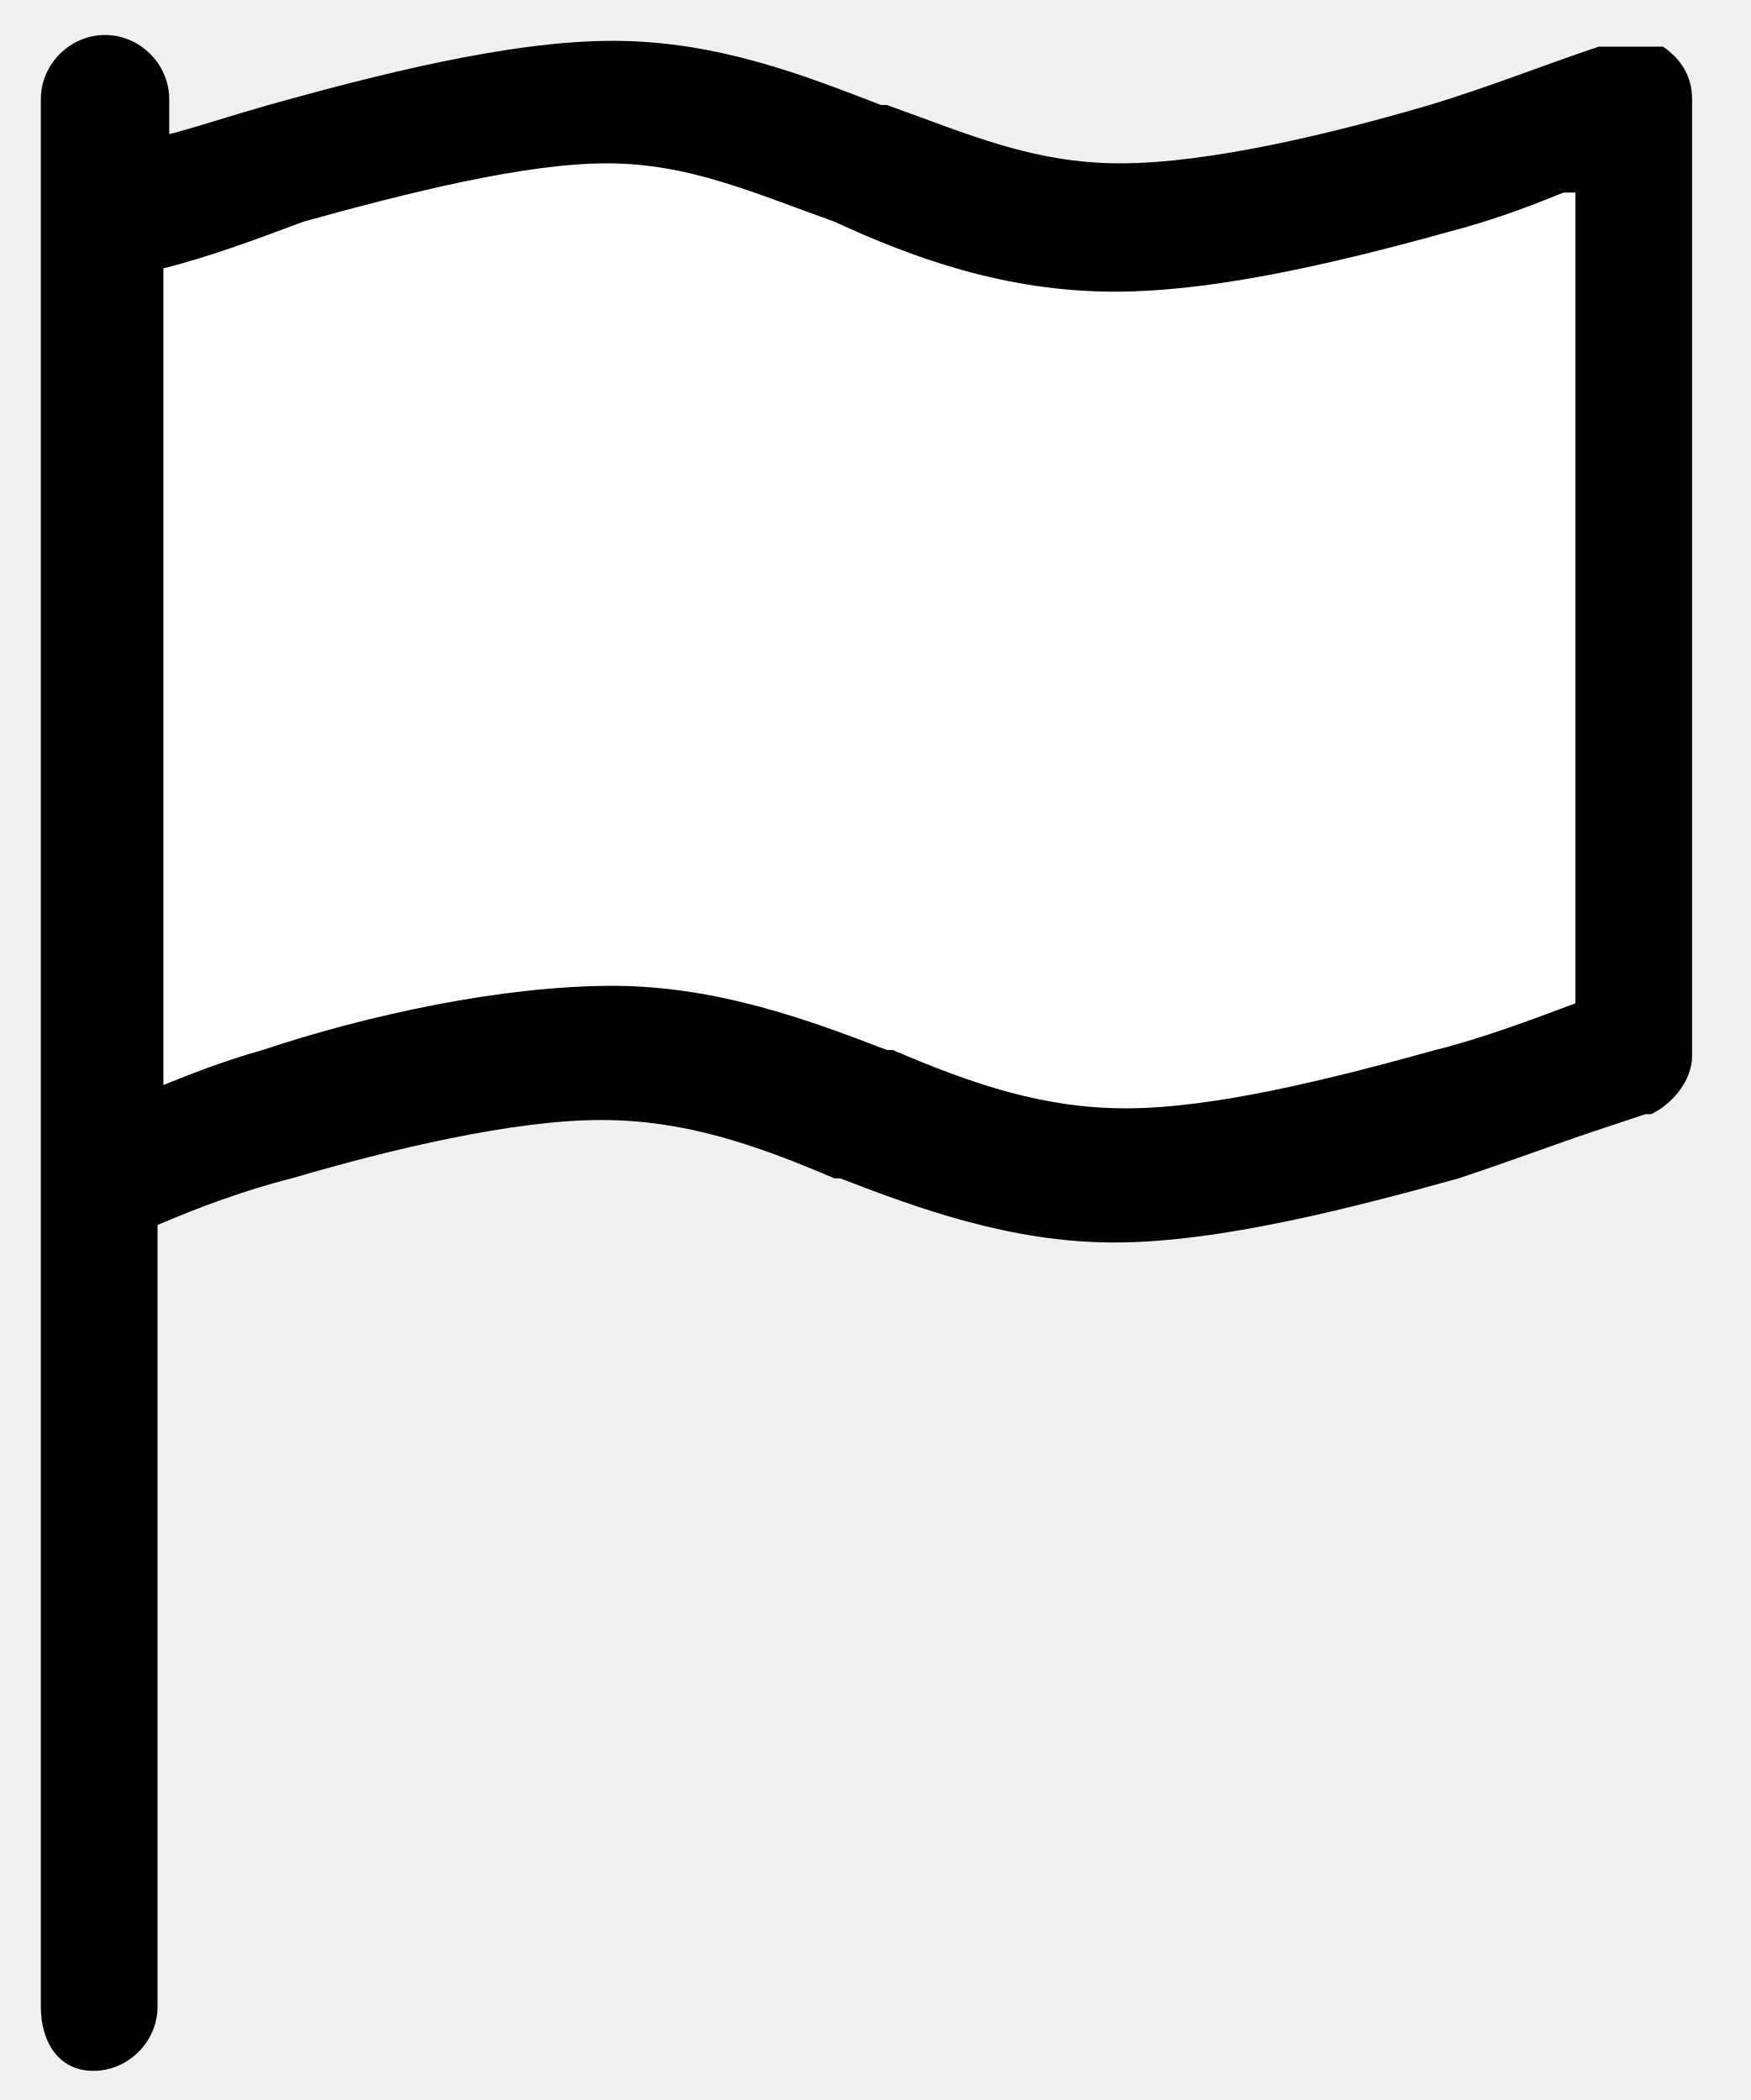
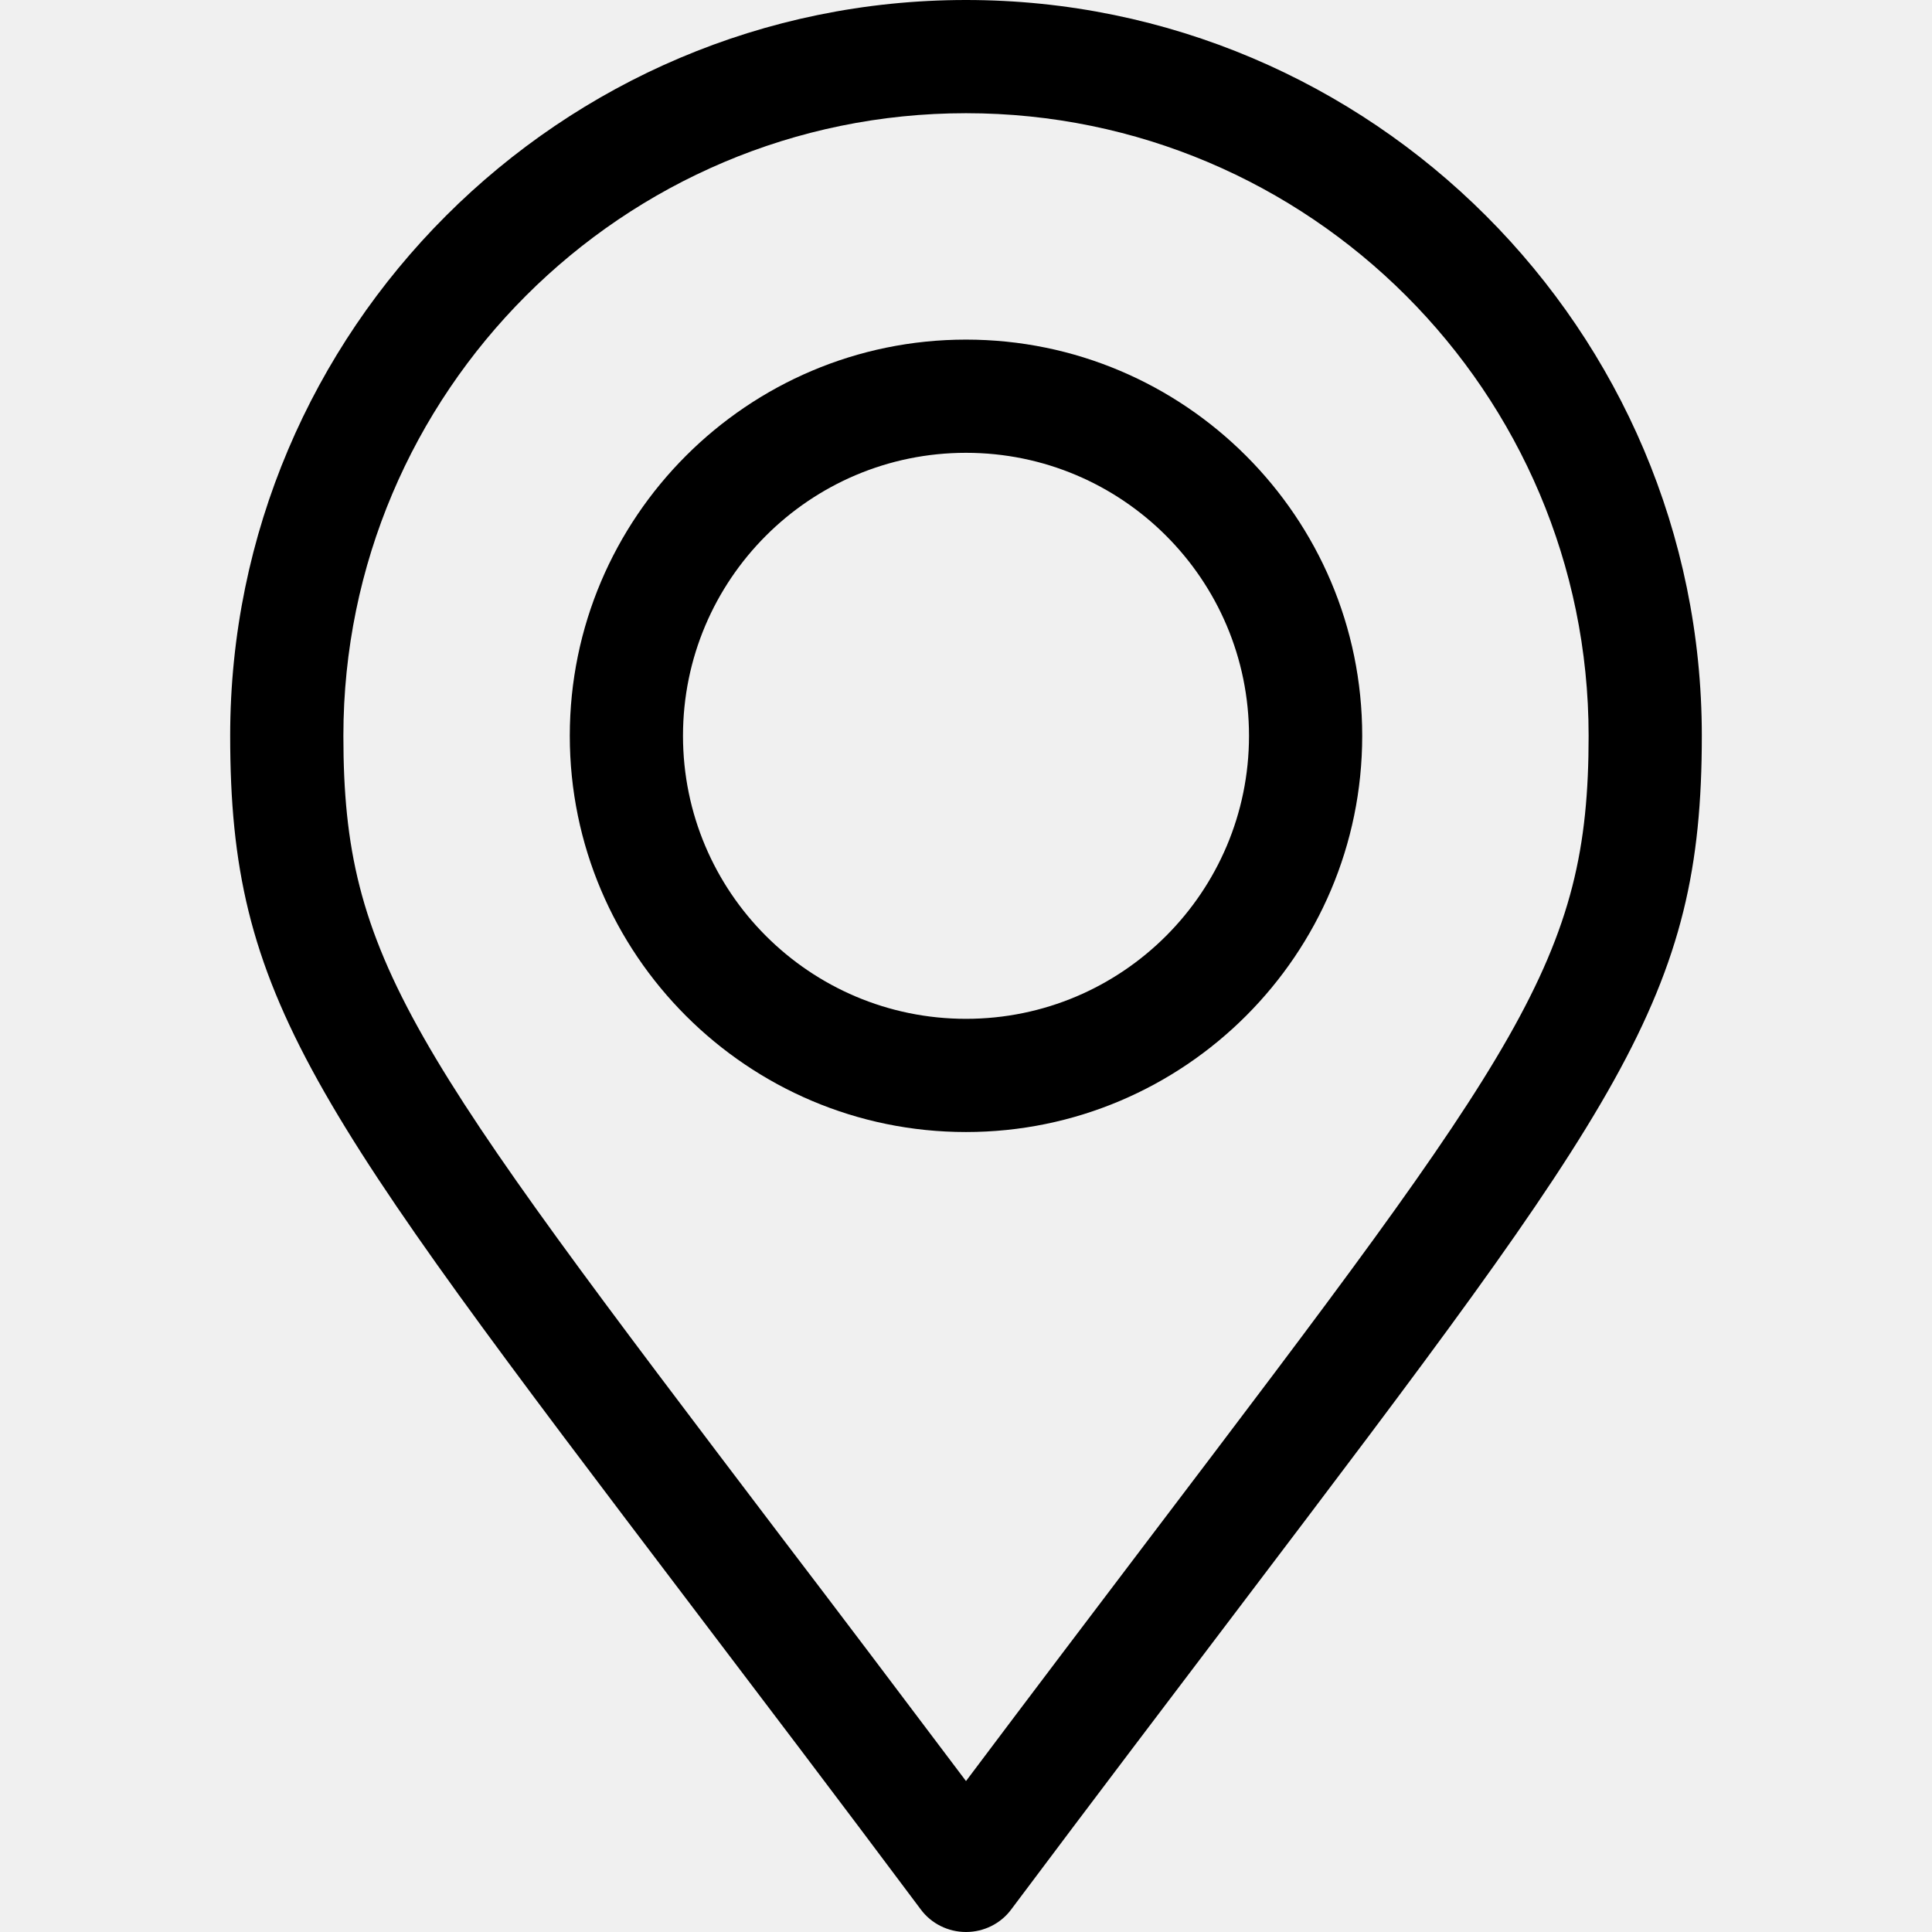
- <svg xmlns="http://www.w3.org/2000/svg" version="1.1" id="Capa_1" x="0px" y="0px" viewBox="0 0 30 36" style="enable-background:new 0 0 30 36;" xml:space="preserve">
-   <defs id="defs11" />
-   <style type="text/css" id="style2">
- 	.st0{fill:#FDD200;}
- </style>
-   <path d="M28.5,0.8C28.8,1,29,1.3,29,1.7v16.4c0,0.4-0.3,0.8-0.7,1l-0.4-1l0.4,1l0,0l0,0l-0.1,0c-0.3,0.1-0.6,0.2-0.9,0.3  c-0.6,0.2-1.4,0.5-2.3,0.8c-1.8,0.5-4.1,1.1-5.9,1.1c-1.8,0-3.4-0.6-4.7-1.1l-0.1,0c-1.4-0.6-2.6-1-4-1c-1.5,0-3.6,0.5-5.3,1  c-0.8,0.2-1.6,0.5-2.3,0.8v13.4c0,0.6-0.5,1.1-1.1,1.1S0.7,35,0.7,34.4V1.7c0-0.6,0.5-1.1,1.1-1.1s1.1,0.5,1.1,1.1v0.6  C3.3,2.2,3.9,2,4.6,1.8c1.8-0.5,4.1-1.1,5.9-1.1c1.8,0,3.3,0.6,4.6,1.1l0.1,0c1.4,0.5,2.5,1,4,1c1.5,0,3.6-0.5,5.3-1  c1-0.3,2-0.7,2.9-1l0,0l0,0h0" id="path4" />
-   <path class="st0" d="M26.8,3.3c-0.5,0.2-1,0.4-1.7,0.6c-1.8,0.5-4.1,1.1-6,1.1c-1.9,0-3.5-0.6-4.8-1.2l0,0c-1.4-0.5-2.5-1-3.9-1  C9,2.8,7,3.3,5.2,3.8C4.4,4.1,3.6,4.4,2.8,4.6v14c0.5-0.2,1-0.4,1.7-0.6c1.8-0.6,4.1-1.1,6-1.1c1.8,0,3.4,0.6,4.7,1.1l0.1,0  c1.4,0.6,2.6,1,4,1c1.5,0,3.5-0.5,5.3-1c0.8-0.2,1.6-0.5,2.4-0.8V3.3L26.8,3.3z" id="path6" style="fill:#ffffff" />
+ <svg xmlns="http://www.w3.org/2000/svg" version="1.1" id="Capa_1" x="0px" y="0px" viewBox="0 0 512 512" style="enable-background:new 0 0 512 512;" xml:space="preserve">
+   <g>
+     <g>
+       <g>
+         <path d="M256,0C148.5,0,61,87.5,61,195c0,69.4,21.1,97.2,122.6,231c17.6,23.2,37.6,49.5,60.4,80c2.8,3.8,7.3,6,12,6     c4.7,0,9.2-2.2,12-6c22.7-30.3,42.6-56.5,60.1-79.6C429.8,292.2,451,264.3,451,195C451,87.5,363.5,0,256,0z M304.2,408.2     c-14.4,19-30.4,40.1-48.2,63.8c-18-23.9-34-45.1-48.5-64.1C108.8,277.8,91,254.3,91,195c0-91,74-165,165-165s165,74,165,165     C421,254.2,403.2,277.7,304.2,408.2z" />
+       </g>
+     </g>
+     <g>
+       <g>
+         <path d="M256,90c-57.9,0-105,47.1-105,105s47.1,105,105,105s105-47.1,105-105S313.9,90,256,90z M256,270c-41.4,0-75-33.6-75-75     s33.6-75,75-75s75,33.6,75,75S297.4,270,256,270z" />
+       </g>
+     </g>
+   </g>
</svg>
